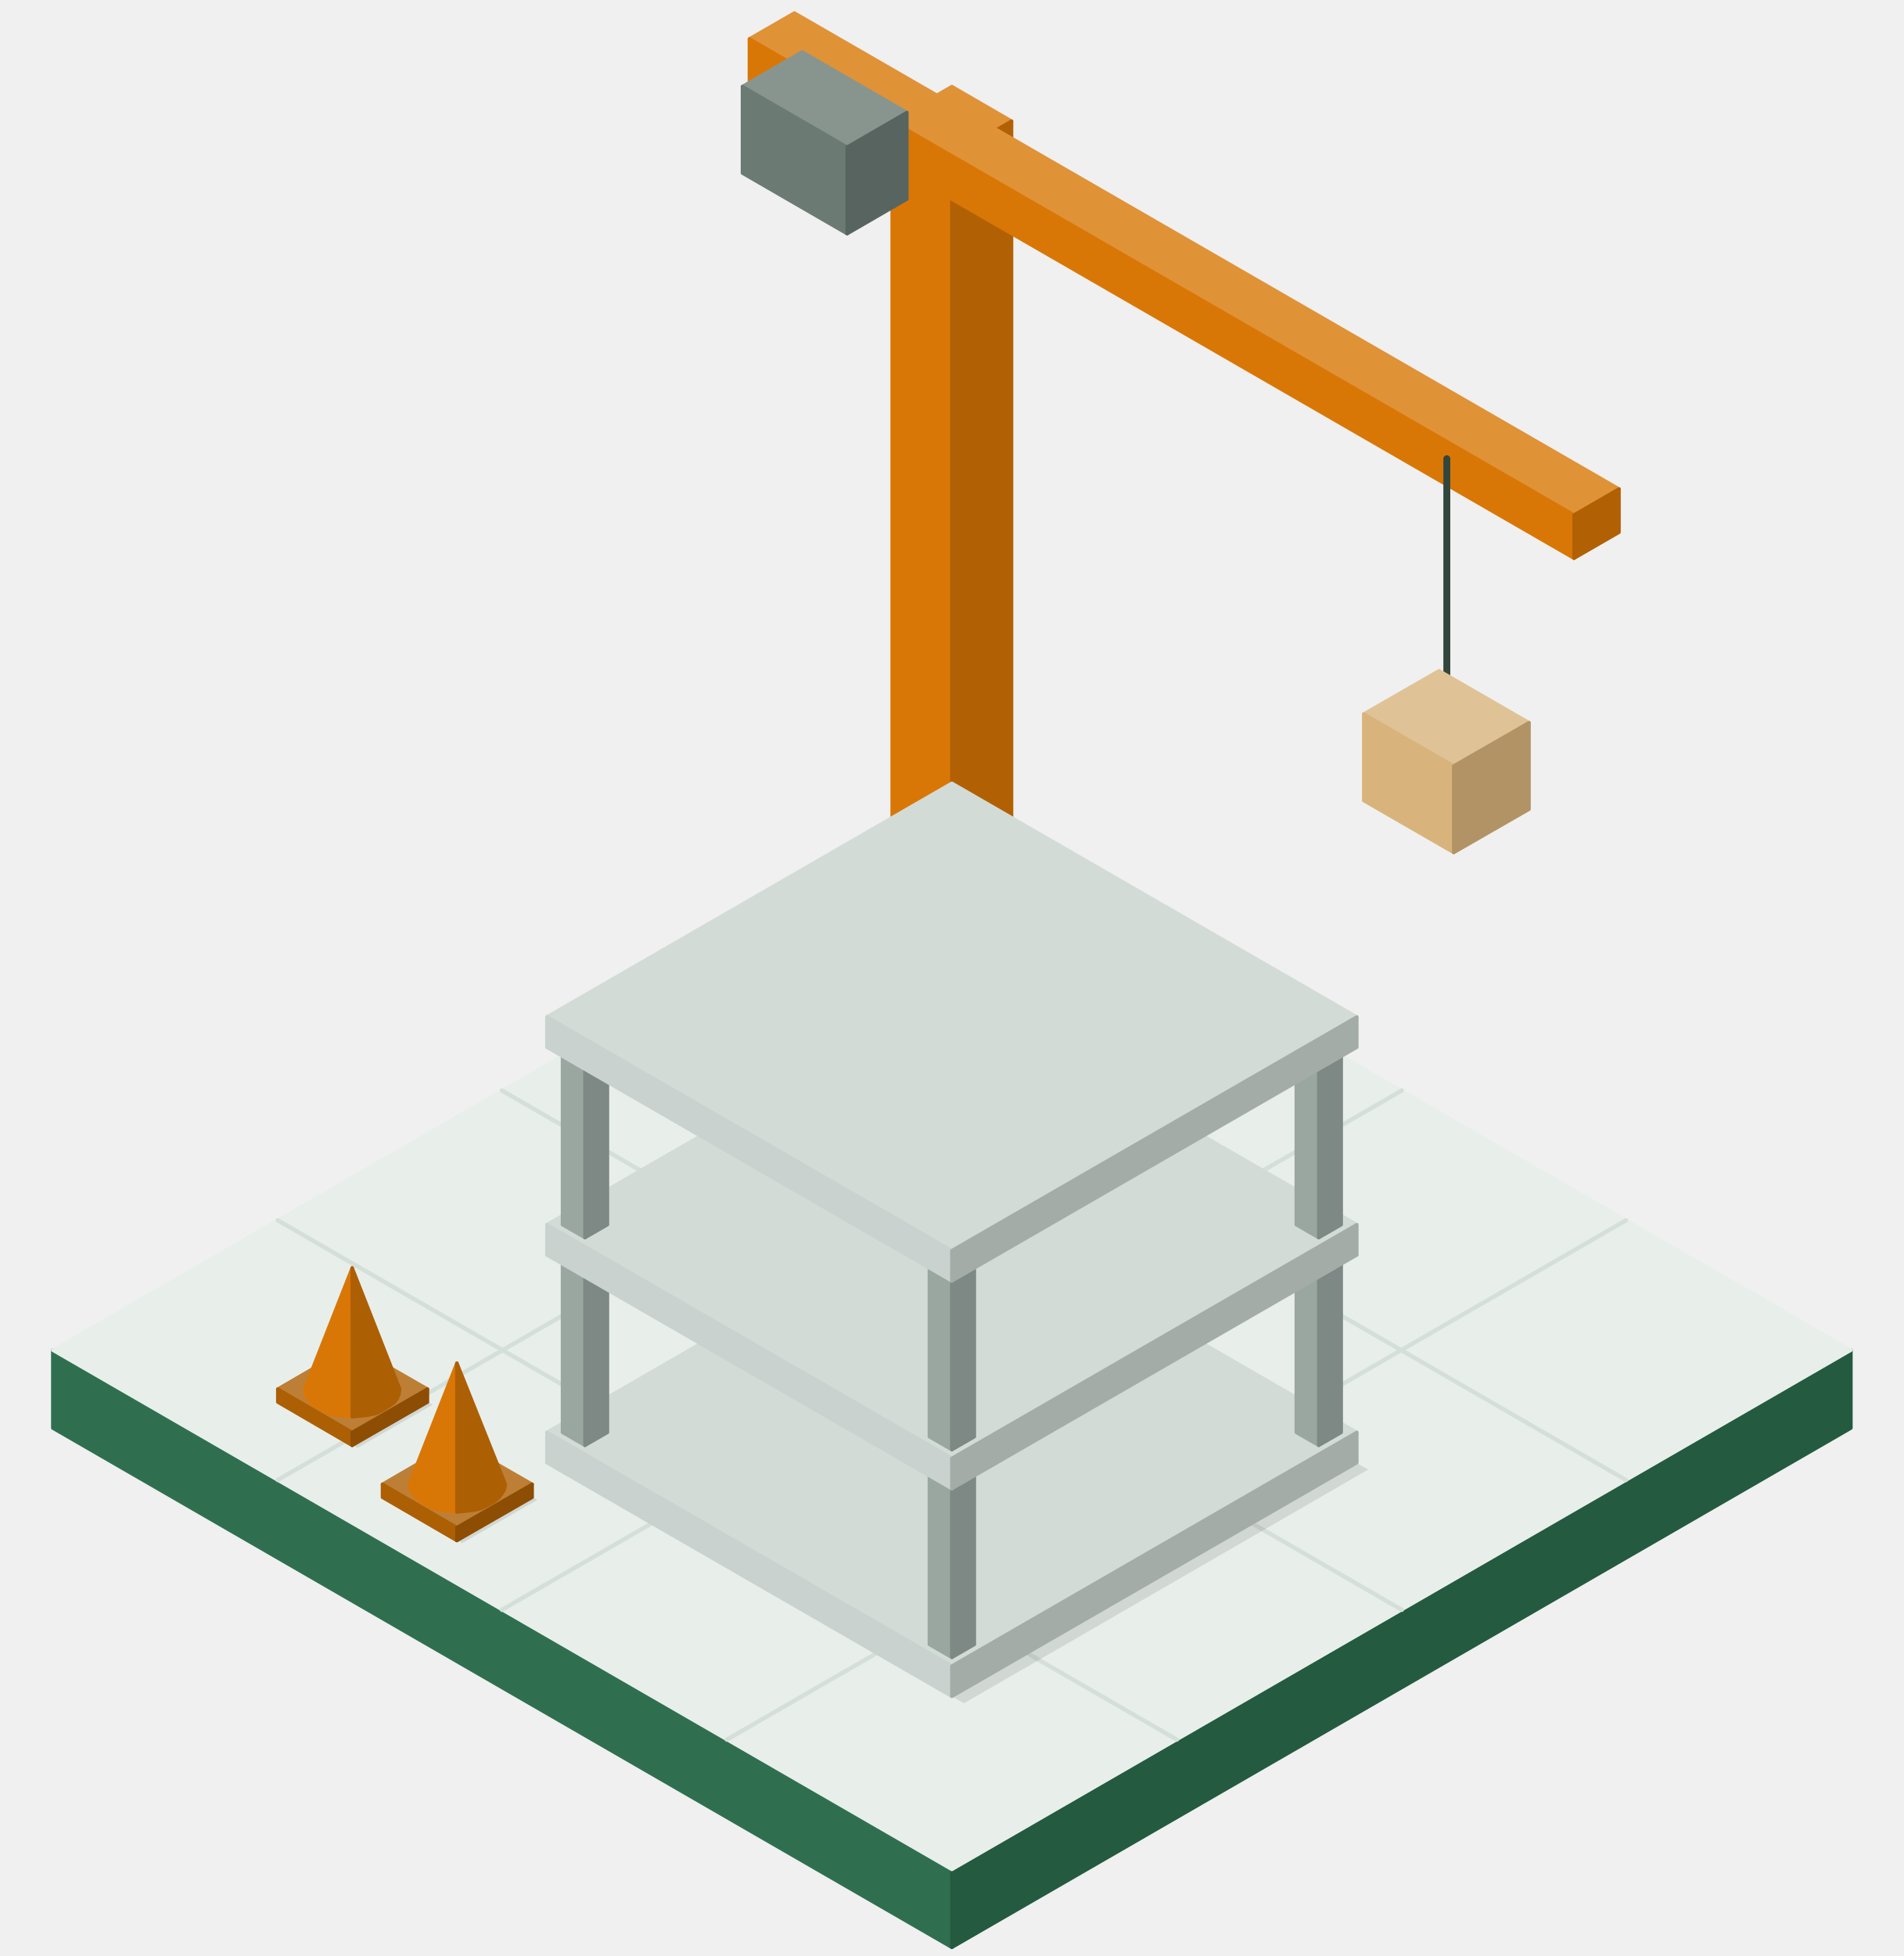
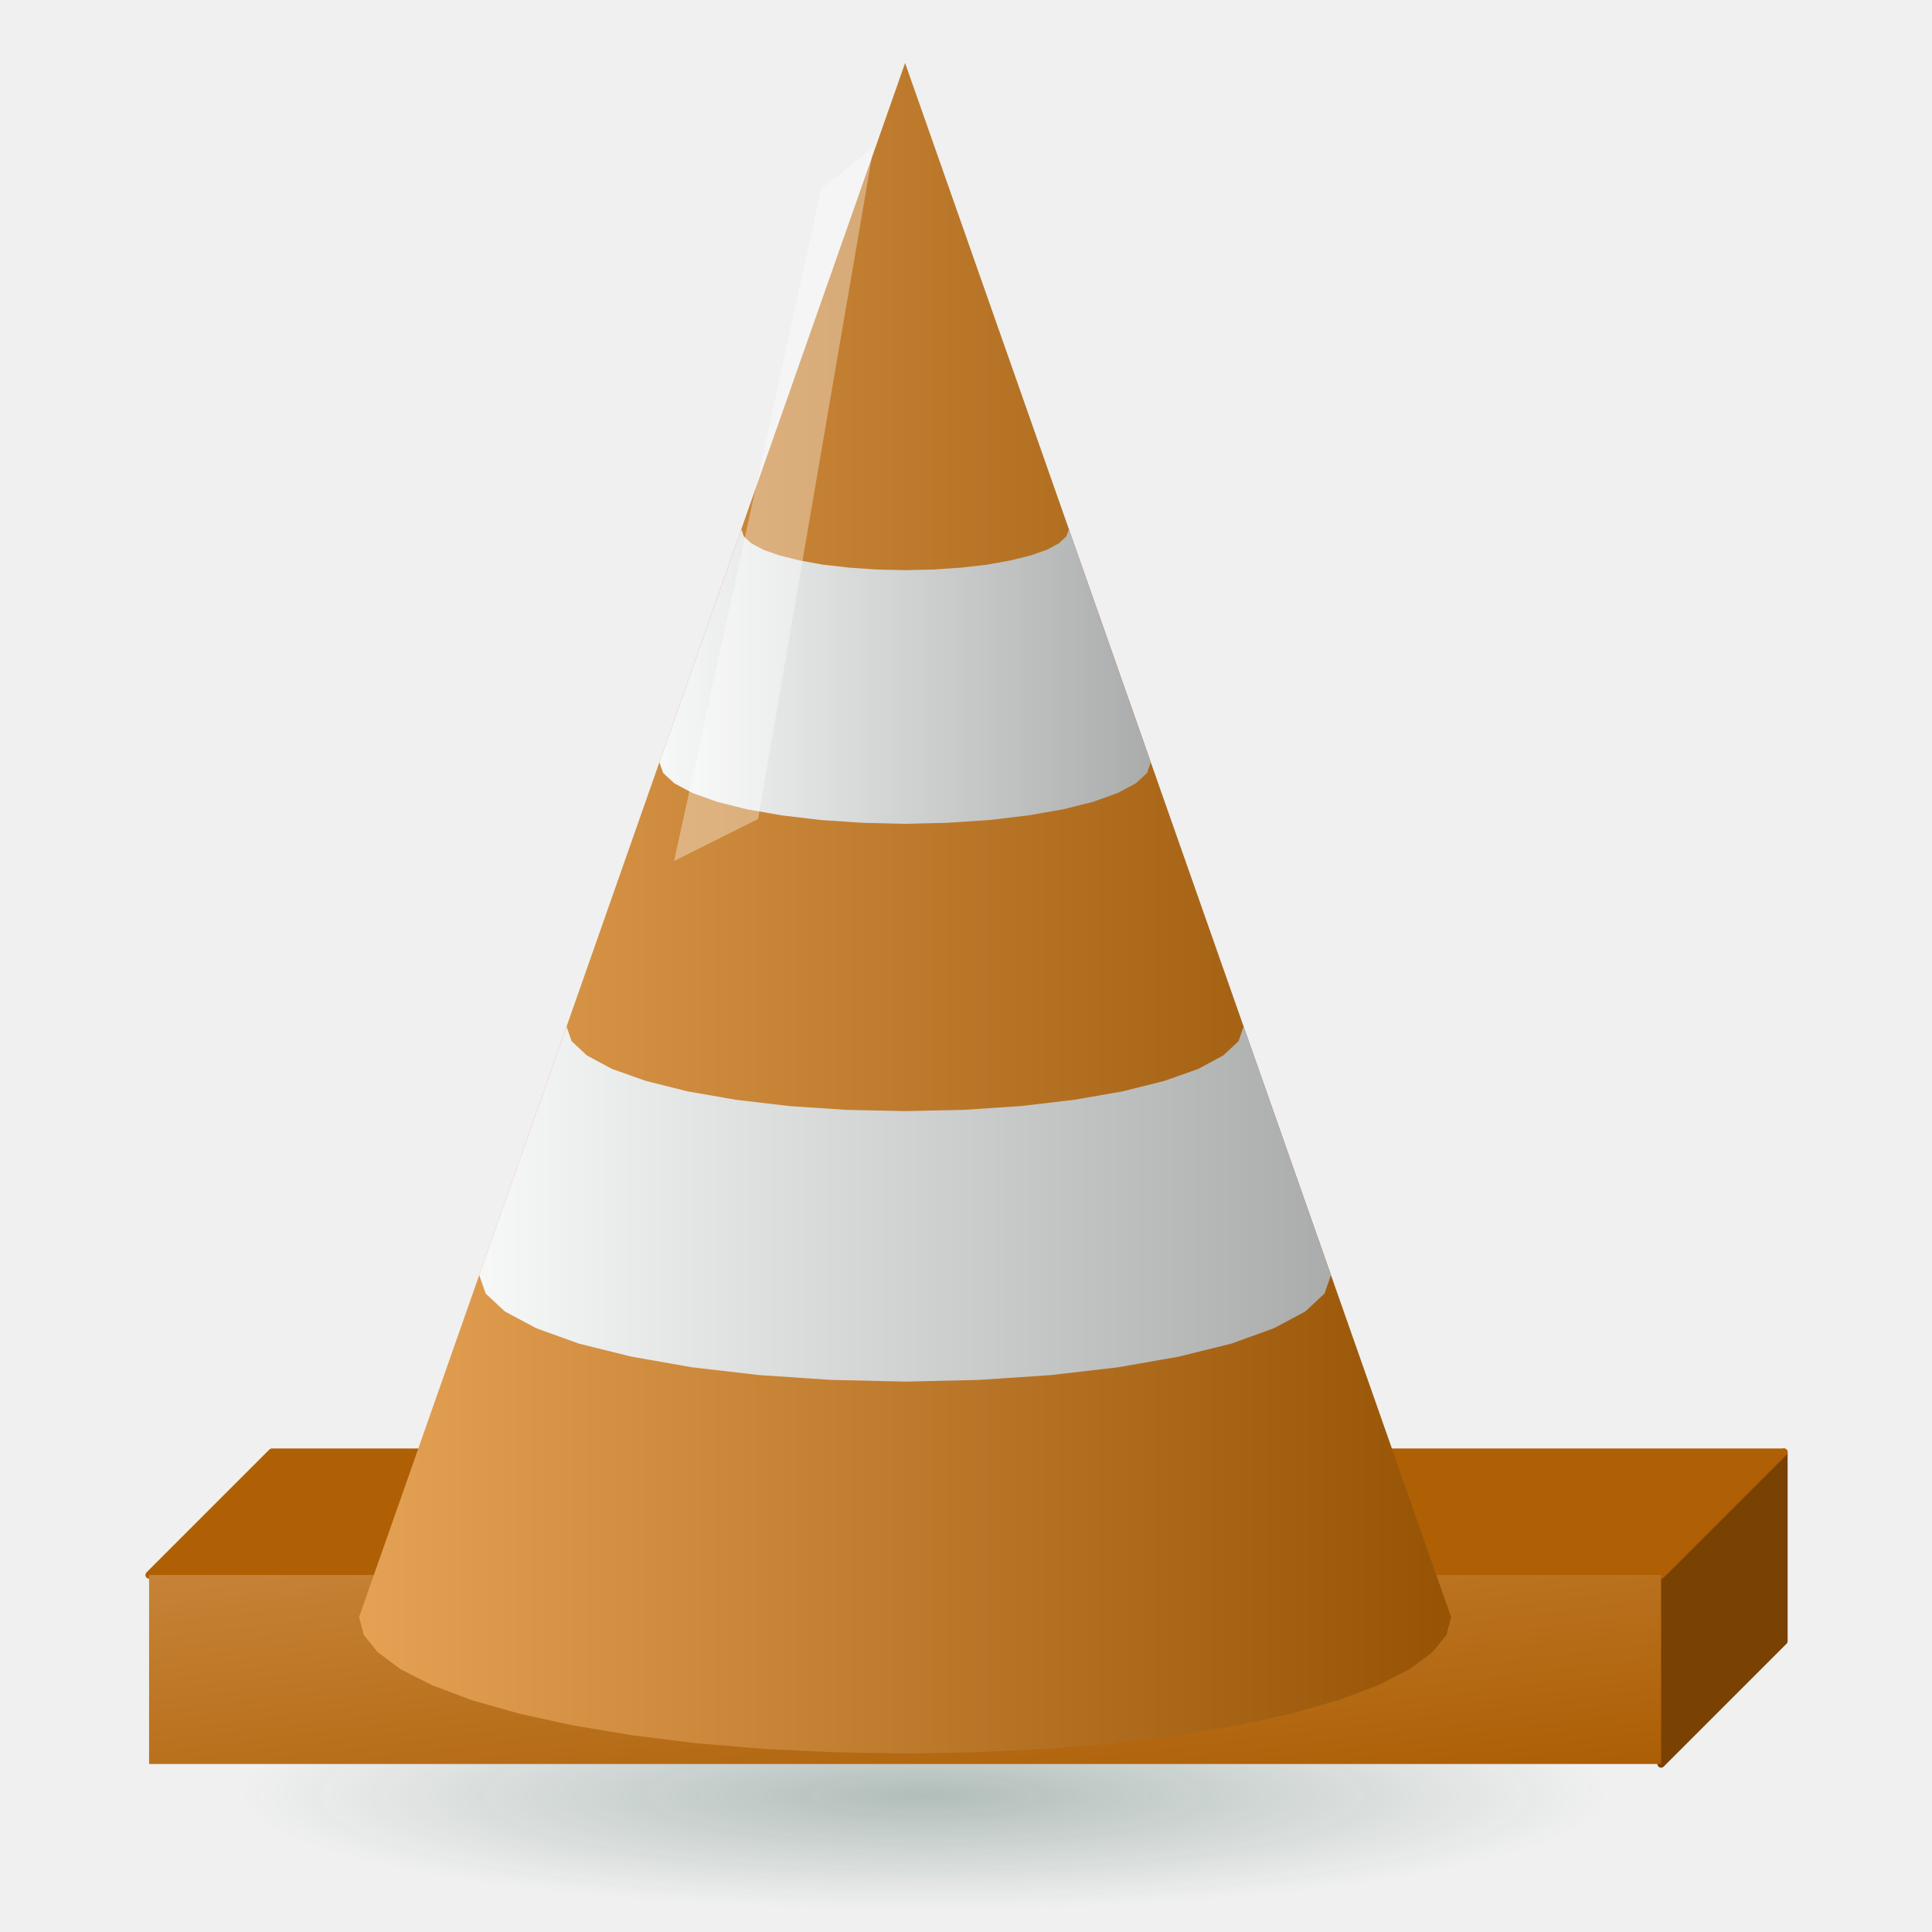
- <svg xmlns="http://www.w3.org/2000/svg" viewBox="-11.0 -9.6 22.0 22.6" role="img" aria-label="Obras">
-   <polygon points="-10.39,6.90 0.00,12.90 0.00,12.00 -10.39,6.00" fill="#2f6f50" stroke="#2f6f50" stroke-width=".04" stroke-linejoin="round" />
-   <polygon points="10.39,6.90 0.00,12.90 0.00,12.00 10.39,6.00" fill="#235a40" stroke="#235a40" stroke-width=".04" stroke-linejoin="round" />
-   <polygon points="0.00,0.00 10.39,6.00 0.00,12.00 -10.39,6.00" fill="#e8efeb" stroke="#e8efeb" stroke-width=".04" stroke-linejoin="round" />
-   <polyline points="2.60,1.50 -7.79,7.50" fill="none" stroke="#d5dfd9" stroke-width="0.05" stroke-linecap="round" stroke-linejoin="round" />
-   <polyline points="-2.60,1.50 7.79,7.50" fill="none" stroke="#d5dfd9" stroke-width="0.05" stroke-linecap="round" stroke-linejoin="round" />
-   <polyline points="5.20,3.00 -5.20,9.00" fill="none" stroke="#d5dfd9" stroke-width="0.05" stroke-linecap="round" stroke-linejoin="round" />
-   <polyline points="-5.20,3.00 5.20,9.00" fill="none" stroke="#d5dfd9" stroke-width="0.05" stroke-linecap="round" stroke-linejoin="round" />
-   <polyline points="7.79,4.50 -2.60,10.50" fill="none" stroke="#d5dfd9" stroke-width="0.05" stroke-linecap="round" stroke-linejoin="round" />
-   <polyline points="-7.79,4.50 2.60,10.50" fill="none" stroke="#d5dfd9" stroke-width="0.05" stroke-linecap="round" stroke-linejoin="round" />
-   <polygon points="0.00,1.60 2.60,3.10 1.91,3.50 -0.69,2.00" fill="#000" stroke="#000" stroke-width=".04" stroke-linejoin="round" fill-opacity=".10" stroke-opacity="0" />
-   <polygon points="0.00,-8.60 0.69,-8.20 0.00,-7.80 -0.69,-8.20" fill="#e09237" stroke="#e09237" stroke-width=".04" stroke-linejoin="round" />
-   <polygon points="-0.69,2.00 0.00,2.40 0.00,-7.80 -0.69,-8.20" fill="#d97706" stroke="#d97706" stroke-width=".04" stroke-linejoin="round" />
-   <polygon points="0.69,2.00 0.00,2.40 0.00,-7.80 0.69,-8.20" fill="#b16104" stroke="#b16104" stroke-width=".04" stroke-linejoin="round" />
-   <polygon points="-1.82,-9.45 7.71,-3.95 7.19,-3.65 -2.34,-9.15" fill="#e09237" stroke="#e09237" stroke-width=".04" stroke-linejoin="round" />
-   <polygon points="-2.34,-8.65 7.19,-3.15 7.19,-3.65 -2.34,-9.15" fill="#d97706" stroke="#d97706" stroke-width=".04" stroke-linejoin="round" />
-   <polygon points="7.71,-3.45 7.19,-3.15 7.19,-3.65 7.71,-3.95" fill="#b16104" stroke="#b16104" stroke-width=".04" stroke-linejoin="round" />
-   <polygon points="-1.73,-9.00 -0.52,-8.30 -1.21,-7.90 -2.42,-8.60" fill="#88958f" stroke="#88958f" stroke-width=".04" stroke-linejoin="round" />
-   <polygon points="-2.42,-7.60 -1.21,-6.90 -1.21,-7.90 -2.42,-8.60" fill="#6b7b74" stroke="#6b7b74" stroke-width=".04" stroke-linejoin="round" />
-   <polygon points="-0.52,-7.30 -1.21,-6.90 -1.21,-7.90 -0.52,-8.30" fill="#57645f" stroke="#57645f" stroke-width=".04" stroke-linejoin="round" />
-   <polyline points="5.72,-4.30 5.72,-1.30" fill="none" stroke="#33463d" stroke-width="0.08" stroke-linecap="round" stroke-linejoin="round" />
-   <polygon points="5.63,-1.85 6.67,-1.25 5.80,-0.75 4.76,-1.35" fill="#dfc396" stroke="#dfc396" stroke-width=".04" stroke-linejoin="round" />
-   <polygon points="4.76,-0.35 5.80,0.25 5.80,-0.75 4.76,-1.35" fill="#d8b47c" stroke="#d8b47c" stroke-width=".04" stroke-linejoin="round" />
-   <polygon points="6.67,-0.25 5.80,0.25 5.80,-0.75 6.67,-1.25" fill="#b19365" stroke="#b19365" stroke-width=".04" stroke-linejoin="round" />
-   <polygon points="0.00,4.60 4.81,7.38 0.14,10.08 -4.68,7.30" fill="#000" stroke="#000" stroke-width=".04" stroke-linejoin="round" fill-opacity=".10" stroke-opacity="0" />
-   <polygon points="0.00,4.25 4.68,6.95 0.00,9.65 -4.68,6.95" fill="#d3dbd7" stroke="#d3dbd7" stroke-width=".04" stroke-linejoin="round" />
-   <polygon points="-4.68,7.30 0.00,10.00 0.00,9.65 -4.68,6.95" fill="#c9d2ce" stroke="#c9d2ce" stroke-width=".04" stroke-linejoin="round" />
-   <polygon points="4.68,7.30 0.00,10.00 0.00,9.65 4.68,6.95" fill="#a4aca8" stroke="#a4aca8" stroke-width=".04" stroke-linejoin="round" />
-   <polygon points="-4.24,4.75 -3.98,4.90 -4.24,5.05 -4.50,4.90" fill="#aeb8b3" stroke="#aeb8b3" stroke-width=".04" stroke-linejoin="round" />
-   <polygon points="-4.50,6.95 -4.24,7.10 -4.24,5.05 -4.50,4.90" fill="#9aa7a1" stroke="#9aa7a1" stroke-width=".04" stroke-linejoin="round" />
-   <polygon points="-3.98,6.95 -4.24,7.10 -4.24,5.05 -3.98,4.90" fill="#7e8884" stroke="#7e8884" stroke-width=".04" stroke-linejoin="round" />
-   <polygon points="0.00,7.20 0.26,7.35 0.00,7.50 -0.26,7.35" fill="#aeb8b3" stroke="#aeb8b3" stroke-width=".04" stroke-linejoin="round" />
-   <polygon points="-0.26,9.40 0.00,9.55 0.00,7.50 -0.26,7.35" fill="#9aa7a1" stroke="#9aa7a1" stroke-width=".04" stroke-linejoin="round" />
-   <polygon points="0.26,9.40 0.00,9.55 0.00,7.50 0.26,7.35" fill="#7e8884" stroke="#7e8884" stroke-width=".04" stroke-linejoin="round" />
-   <polygon points="4.24,4.75 4.50,4.90 4.24,5.05 3.98,4.90" fill="#aeb8b3" stroke="#aeb8b3" stroke-width=".04" stroke-linejoin="round" />
-   <polygon points="3.98,6.95 4.24,7.10 4.24,5.05 3.98,4.90" fill="#9aa7a1" stroke="#9aa7a1" stroke-width=".04" stroke-linejoin="round" />
-   <polygon points="4.50,6.95 4.24,7.10 4.24,5.05 4.50,4.90" fill="#7e8884" stroke="#7e8884" stroke-width=".04" stroke-linejoin="round" />
-   <polygon points="0.00,1.85 4.68,4.55 0.00,7.25 -4.68,4.55" fill="#d3dbd7" stroke="#d3dbd7" stroke-width=".04" stroke-linejoin="round" />
-   <polygon points="-4.68,4.90 0.00,7.60 0.00,7.25 -4.68,4.55" fill="#c9d2ce" stroke="#c9d2ce" stroke-width=".04" stroke-linejoin="round" />
-   <polygon points="4.68,4.90 0.00,7.60 0.00,7.25 4.68,4.55" fill="#a4aca8" stroke="#a4aca8" stroke-width=".04" stroke-linejoin="round" />
-   <polygon points="-4.24,2.35 -3.98,2.50 -4.24,2.65 -4.50,2.50" fill="#aeb8b3" stroke="#aeb8b3" stroke-width=".04" stroke-linejoin="round" />
-   <polygon points="-4.50,4.55 -4.24,4.70 -4.24,2.65 -4.50,2.50" fill="#9aa7a1" stroke="#9aa7a1" stroke-width=".04" stroke-linejoin="round" />
-   <polygon points="-3.98,4.55 -4.24,4.70 -4.24,2.65 -3.98,2.50" fill="#7e8884" stroke="#7e8884" stroke-width=".04" stroke-linejoin="round" />
-   <polygon points="0.00,4.80 0.26,4.95 0.00,5.10 -0.26,4.95" fill="#aeb8b3" stroke="#aeb8b3" stroke-width=".04" stroke-linejoin="round" />
-   <polygon points="-0.26,7.00 0.00,7.15 0.00,5.10 -0.26,4.95" fill="#9aa7a1" stroke="#9aa7a1" stroke-width=".04" stroke-linejoin="round" />
-   <polygon points="0.26,7.00 0.00,7.15 0.00,5.10 0.26,4.95" fill="#7e8884" stroke="#7e8884" stroke-width=".04" stroke-linejoin="round" />
-   <polygon points="4.24,2.35 4.50,2.50 4.24,2.65 3.98,2.50" fill="#aeb8b3" stroke="#aeb8b3" stroke-width=".04" stroke-linejoin="round" />
-   <polygon points="3.98,4.55 4.24,4.70 4.24,2.65 3.98,2.50" fill="#9aa7a1" stroke="#9aa7a1" stroke-width=".04" stroke-linejoin="round" />
-   <polygon points="4.50,4.55 4.24,4.70 4.24,2.65 4.50,2.50" fill="#7e8884" stroke="#7e8884" stroke-width=".04" stroke-linejoin="round" />
-   <polygon points="0.00,-0.55 4.68,2.15 0.00,4.85 -4.68,2.15" fill="#d3dbd7" stroke="#d3dbd7" stroke-width=".04" stroke-linejoin="round" />
-   <polygon points="-4.68,2.50 0.00,5.20 0.00,4.85 -4.68,2.15" fill="#c9d2ce" stroke="#c9d2ce" stroke-width=".04" stroke-linejoin="round" />
-   <polygon points="4.68,2.50 0.00,5.20 0.00,4.85 4.68,2.15" fill="#a4aca8" stroke="#a4aca8" stroke-width=".04" stroke-linejoin="round" />
-   <polygon points="-6.93,6.10 -6.00,6.63 -6.87,7.13 -7.79,6.60" fill="#000" stroke="#000" stroke-width=".04" stroke-linejoin="round" fill-opacity=".10" stroke-opacity="0" />
-   <polygon points="-6.93,5.95 -6.06,6.45 -6.93,6.95 -7.79,6.45" fill="#bd7f36" stroke="#bd7f36" stroke-width=".04" stroke-linejoin="round" />
-   <polygon points="-7.79,6.60 -6.93,7.10 -6.93,6.95 -7.79,6.45" fill="#ad5f04" stroke="#ad5f04" stroke-width=".04" stroke-linejoin="round" />
-   <polygon points="-6.06,6.60 -6.93,7.10 -6.93,6.95 -6.06,6.45" fill="#8d4d03" stroke="#8d4d03" stroke-width=".04" stroke-linejoin="round" />
-   <polygon points="-6.93,6.77 -7.02,6.76 -7.12,6.75 -7.20,6.73 -7.28,6.69 -7.35,6.65 -7.41,6.61 -7.45,6.56 -7.47,6.51 -7.48,6.45 -6.93,5.05" fill="#d97706" stroke="#d97706" stroke-width=".04" stroke-linejoin="round" />
-   <polygon points="-6.38,6.45 -6.39,6.51 -6.41,6.56 -6.45,6.61 -6.51,6.65 -6.57,6.69 -6.65,6.73 -6.74,6.75 -6.83,6.76 -6.93,6.77 -6.93,5.05" fill="#ad5f04" stroke="#ad5f04" stroke-width=".04" stroke-linejoin="round" />
-   <polygon points="-5.72,7.20 -4.79,7.73 -5.66,8.23 -6.58,7.70" fill="#000" stroke="#000" stroke-width=".04" stroke-linejoin="round" fill-opacity=".10" stroke-opacity="0" />
-   <polygon points="-5.72,7.05 -4.85,7.55 -5.72,8.05 -6.58,7.55" fill="#bd7f36" stroke="#bd7f36" stroke-width=".04" stroke-linejoin="round" />
-   <polygon points="-6.58,7.70 -5.72,8.20 -5.72,8.05 -6.58,7.55" fill="#ad5f04" stroke="#ad5f04" stroke-width=".04" stroke-linejoin="round" />
-   <polygon points="-4.85,7.70 -5.72,8.20 -5.72,8.05 -4.85,7.55" fill="#8d4d03" stroke="#8d4d03" stroke-width=".04" stroke-linejoin="round" />
-   <polygon points="-5.72,7.87 -5.81,7.86 -5.90,7.85 -5.99,7.83 -6.07,7.79 -6.14,7.75 -6.19,7.71 -6.23,7.66 -6.26,7.61 -6.27,7.55 -5.72,6.15" fill="#d97706" stroke="#d97706" stroke-width=".04" stroke-linejoin="round" />
-   <polygon points="-5.16,7.55 -5.17,7.61 -5.20,7.66 -5.24,7.71 -5.29,7.75 -5.36,7.79 -5.44,7.83 -5.53,7.85 -5.62,7.86 -5.72,7.87 -5.72,6.15" fill="#ad5f04" stroke="#ad5f04" stroke-width=".04" stroke-linejoin="round" />
+ <svg xmlns="http://www.w3.org/2000/svg" viewBox="6.9 5.0 92.0 92.0" role="img" aria-label="Obras">
+   <defs>
+     <radialGradient id="sombra">
+       <stop offset="0" stop-color="#0f3d2e" stop-opacity=".28" />
+       <stop offset="1" stop-color="#0f3d2e" stop-opacity="0" />
+     </radialGradient>
+     <linearGradient id="g1" x1="0" y1="0" x2="1" y2="1">
+       <stop offset="0" stop-color="#c68337" />
+       <stop offset="1" stop-color="#ac5e04" />
+     </linearGradient>
+     <linearGradient id="g2" x1="0" y1="0" x2="1" y2="0">
+       <stop offset="0" stop-color="#e5a255" />
+       <stop offset="1" stop-color="#975304" />
+     </linearGradient>
+     <linearGradient id="g3" x1="0" y1="0" x2="1" y2="0">
+       <stop offset="0" stop-color="#f7f8f8" />
+       <stop offset="1" stop-color="#aaacab" />
+     </linearGradient>
+     <linearGradient id="g4" x1="0" y1="0" x2="1" y2="0">
+       <stop offset="0" stop-color="#f7f8f8" />
+       <stop offset="1" stop-color="#aaacab" />
+     </linearGradient>
+   </defs>
+   <ellipse cx="50.92" cy="90.50" rx="32.70" ry="5.45" fill="url(#sombra)" />
+   <polygon points="86.00,80.00 86.00,89.00 91.85,83.15 91.85,74.15" fill="#794203" stroke="#794203" stroke-width=".35" stroke-linejoin="round" />
+   <polygon points="14.00,80.00 86.00,80.00 91.85,74.15 19.85,74.15" fill="#b06004" stroke="#b06004" stroke-width=".35" stroke-linejoin="round" />
+   <path d="M14.00,80.00 L86.00,80.00 L86.00,89.00 L14.00,89.00 Z" fill="url(#g1)" fill-rule="evenodd" />
+   <polygon points="50.00,8.00 24.00,82.00 24.22,82.85 24.89,83.68 25.98,84.49 27.48,85.25 29.37,85.96 31.62,86.60 34.17,87.16 37.00,87.63 40.05,88.01 43.27,88.28 46.61,88.44 50.00,88.50 53.39,88.44 56.73,88.28 59.95,88.01 63.00,87.63 65.83,87.16 68.38,86.60 70.63,85.96 72.52,85.25 74.02,84.49 75.11,83.68 75.78,82.85 76.00,82.00" fill="url(#g2)" />
+   <polygon points="61.70,41.30 61.52,41.81 60.99,42.30 60.13,42.76 58.96,43.18 57.52,43.54 55.85,43.83 54.00,44.05 52.03,44.18 50.00,44.23 47.97,44.18 46.00,44.05 44.15,43.83 42.48,43.54 41.04,43.18 39.87,42.76 39.01,42.30 38.48,41.81 38.30,41.30 42.20,30.20 42.32,30.54 42.67,30.87 43.25,31.18 44.02,31.45 44.99,31.69 46.10,31.89 47.33,32.03 48.65,32.12 50.00,32.15 51.35,32.12 52.67,32.03 53.90,31.89 55.01,31.69 55.98,31.45 56.75,31.18 57.33,30.87 57.68,30.54 57.80,30.20" fill="url(#g3)" />
+   <polygon points="70.28,65.72 69.97,66.60 69.06,67.45 67.56,68.25 65.54,68.98 63.04,69.60 60.14,70.11 56.94,70.48 53.52,70.71 50.00,70.79 46.48,70.71 43.06,70.48 39.86,70.11 36.96,69.60 34.46,68.98 32.44,68.25 30.94,67.45 30.03,66.60 29.72,65.72 33.88,53.88 34.12,54.58 34.85,55.26 36.04,55.90 37.65,56.47 39.64,56.97 41.94,57.37 44.49,57.67 47.20,57.85 50.00,57.91 52.80,57.85 55.51,57.67 58.06,57.37 60.36,56.97 62.35,56.47 63.96,55.90 65.15,55.26 65.88,54.58 66.12,53.88" fill="url(#g4)" />
+   <polygon points="46.00,14.00 48.50,12.00 43.00,44.00 39.00,46.00" fill="#ffffff" fill-opacity=".35" />
</svg>
